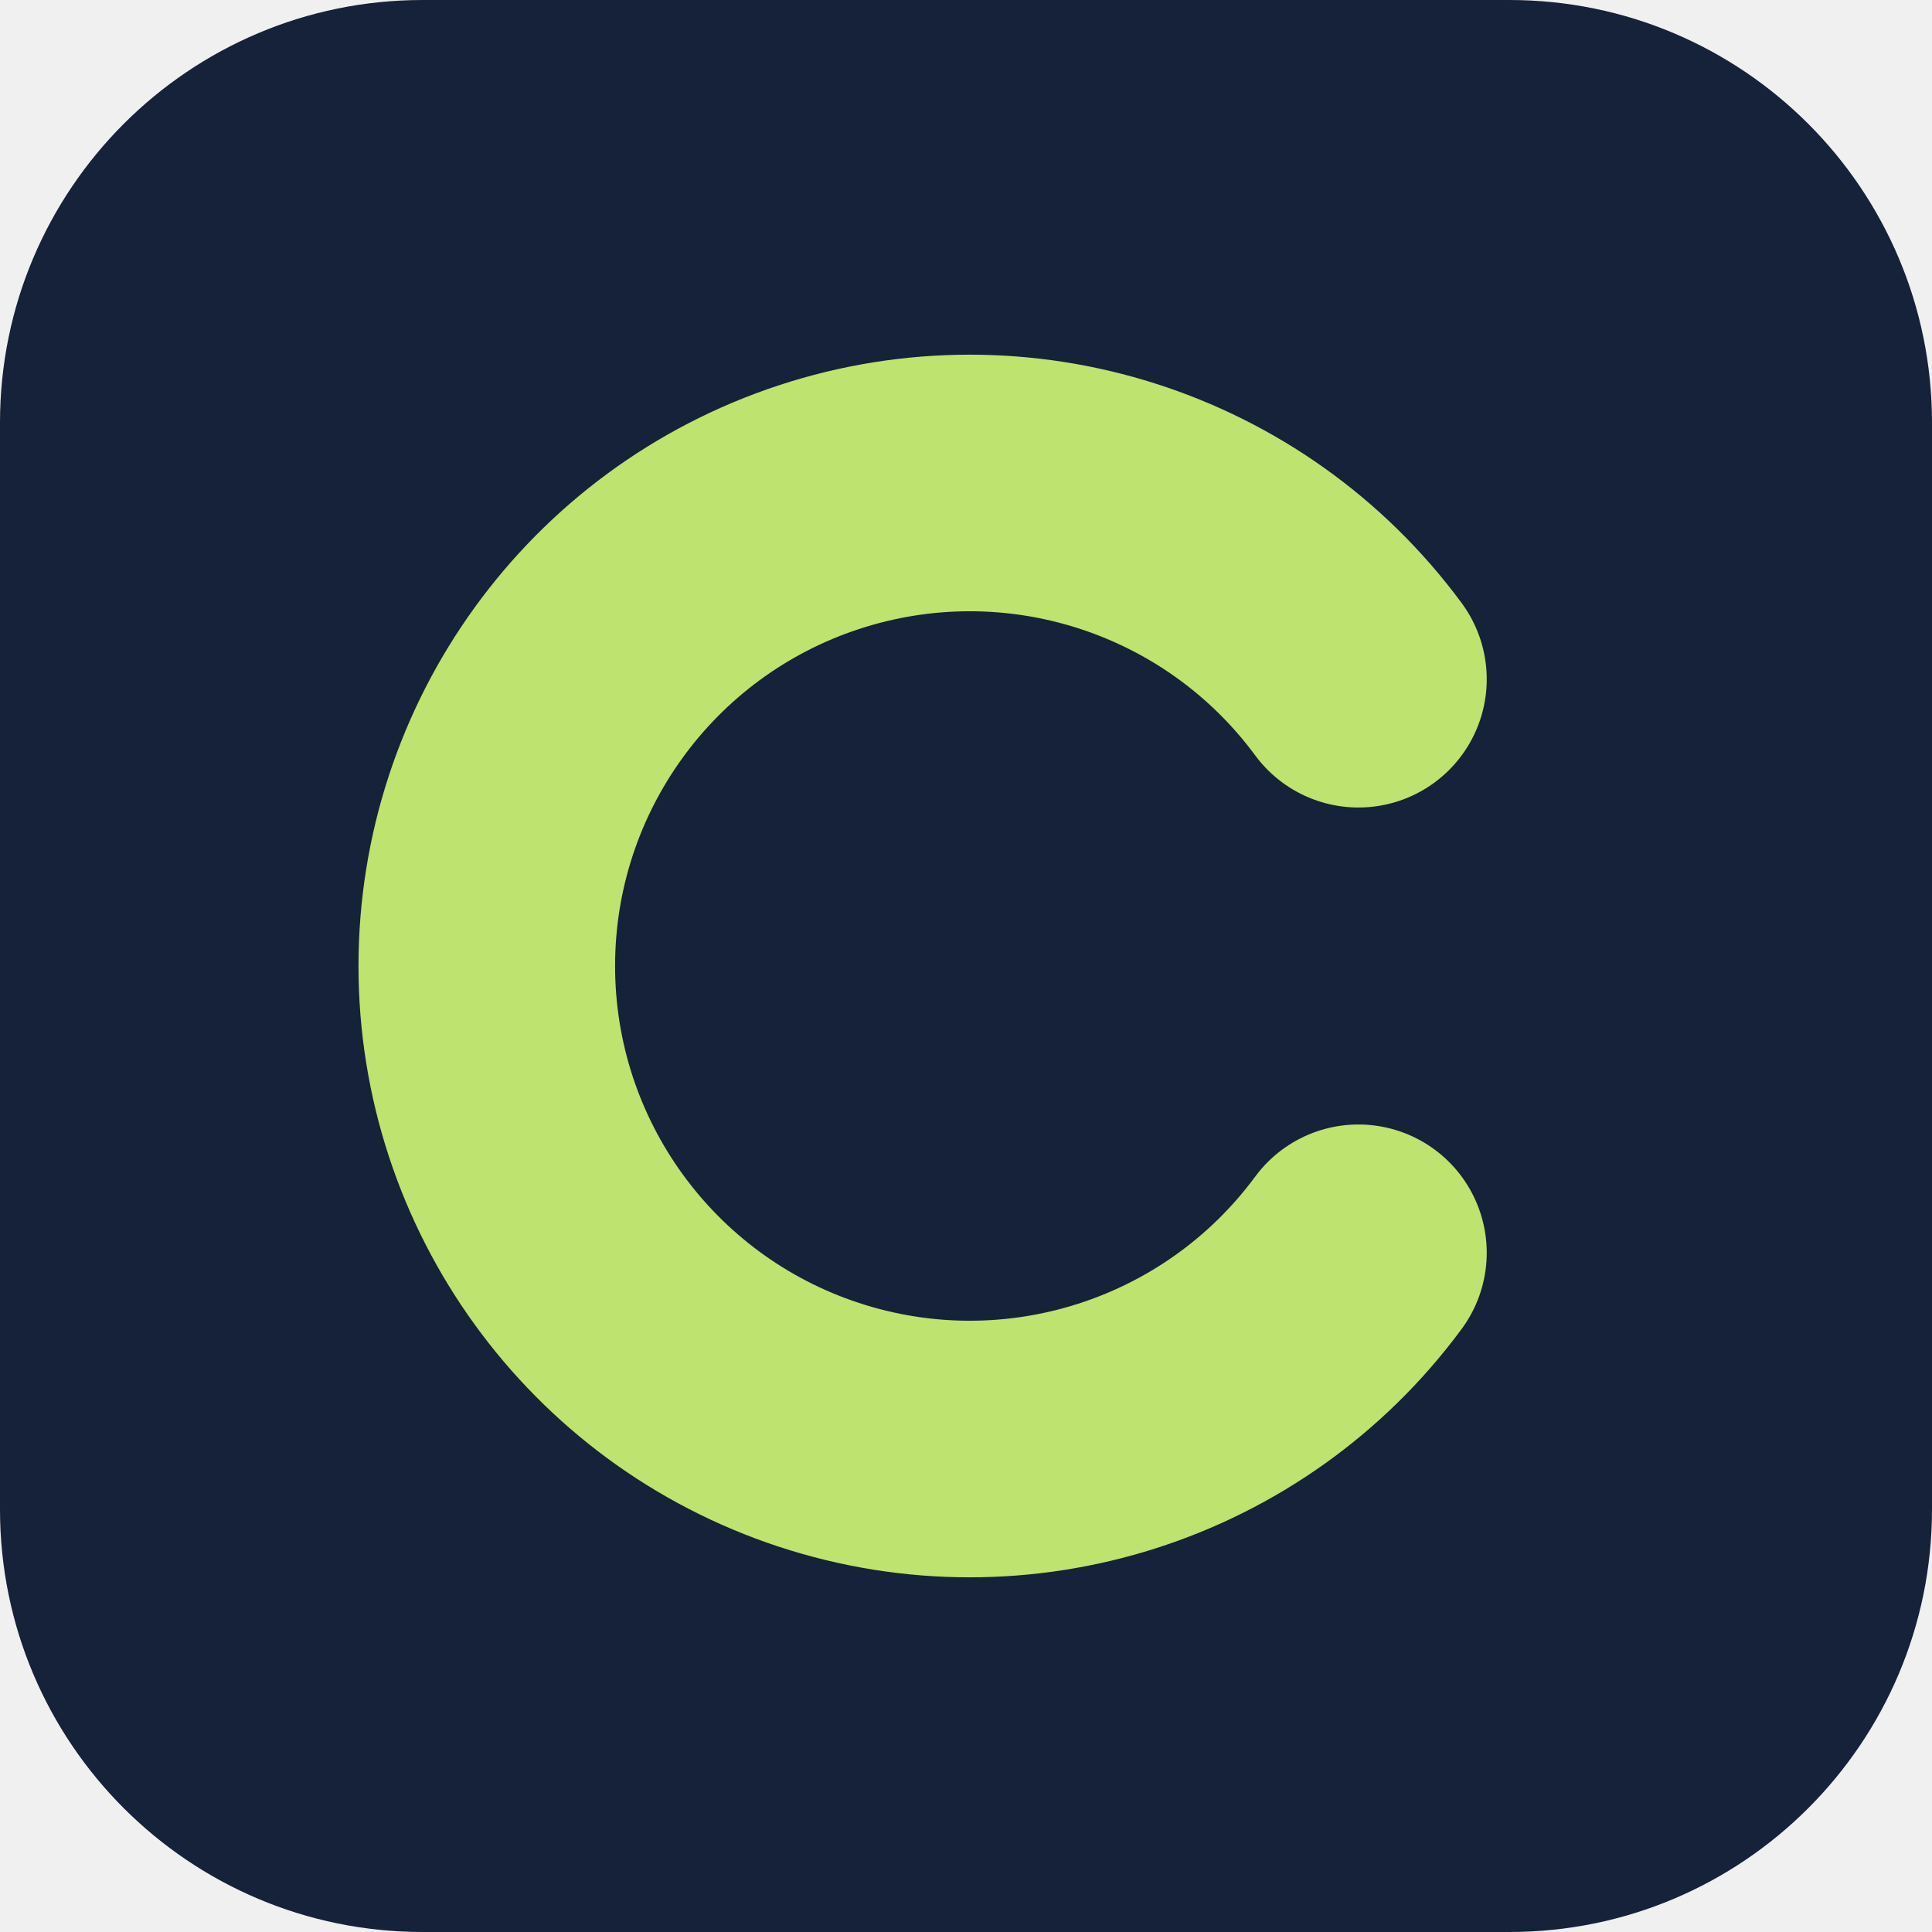
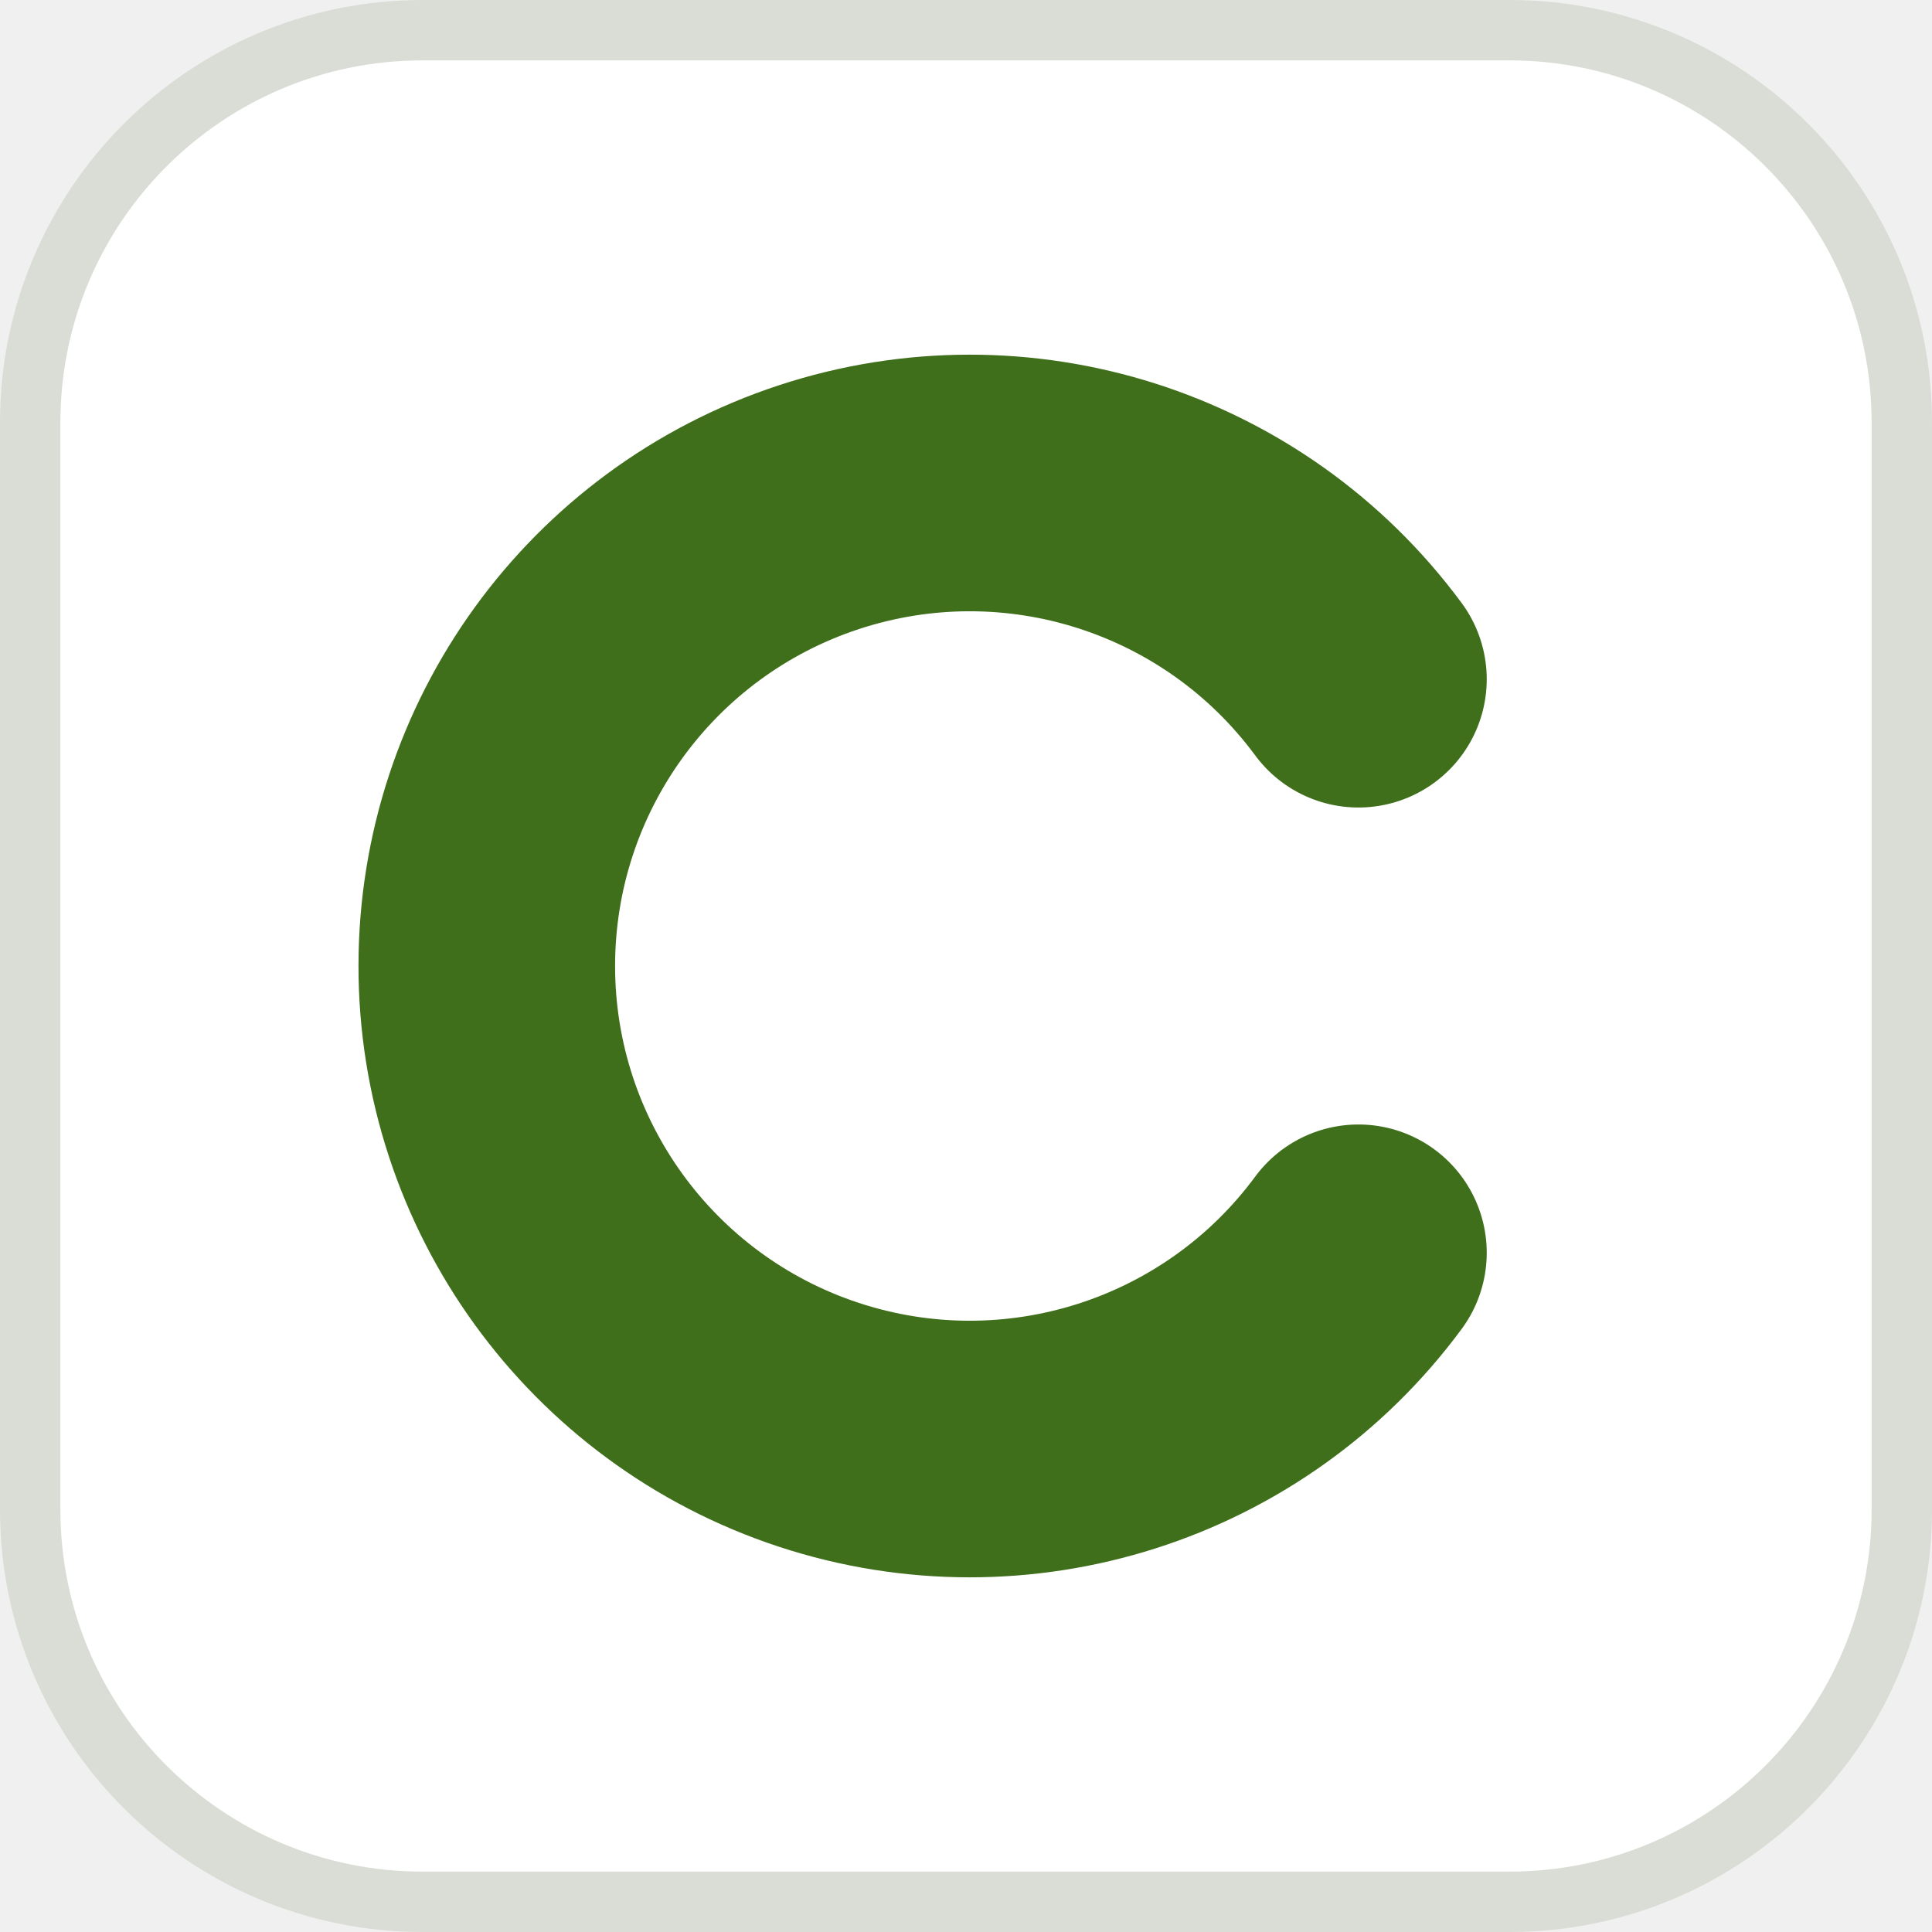
<svg xmlns="http://www.w3.org/2000/svg" viewBox="0 0 64 64">
-   <rect width="64" height="64" rx="14" fill="#16213A" />
-   <path d="M45 22.5A16 16 0 1 0 45 41.5" fill="none" stroke="#BEE36E" stroke-width="8.5" stroke-linecap="round" />
+   <rect x="1" y="1" width="62" height="62" rx="13" fill="#FFFFFF" stroke="#D9DDD5" stroke-width="2" />
+   <path d="M45 22.5A16 16 0 1 0 45 41.5" fill="none" stroke="#3F6F1A" stroke-width="8.5" stroke-linecap="round" />
</svg>
